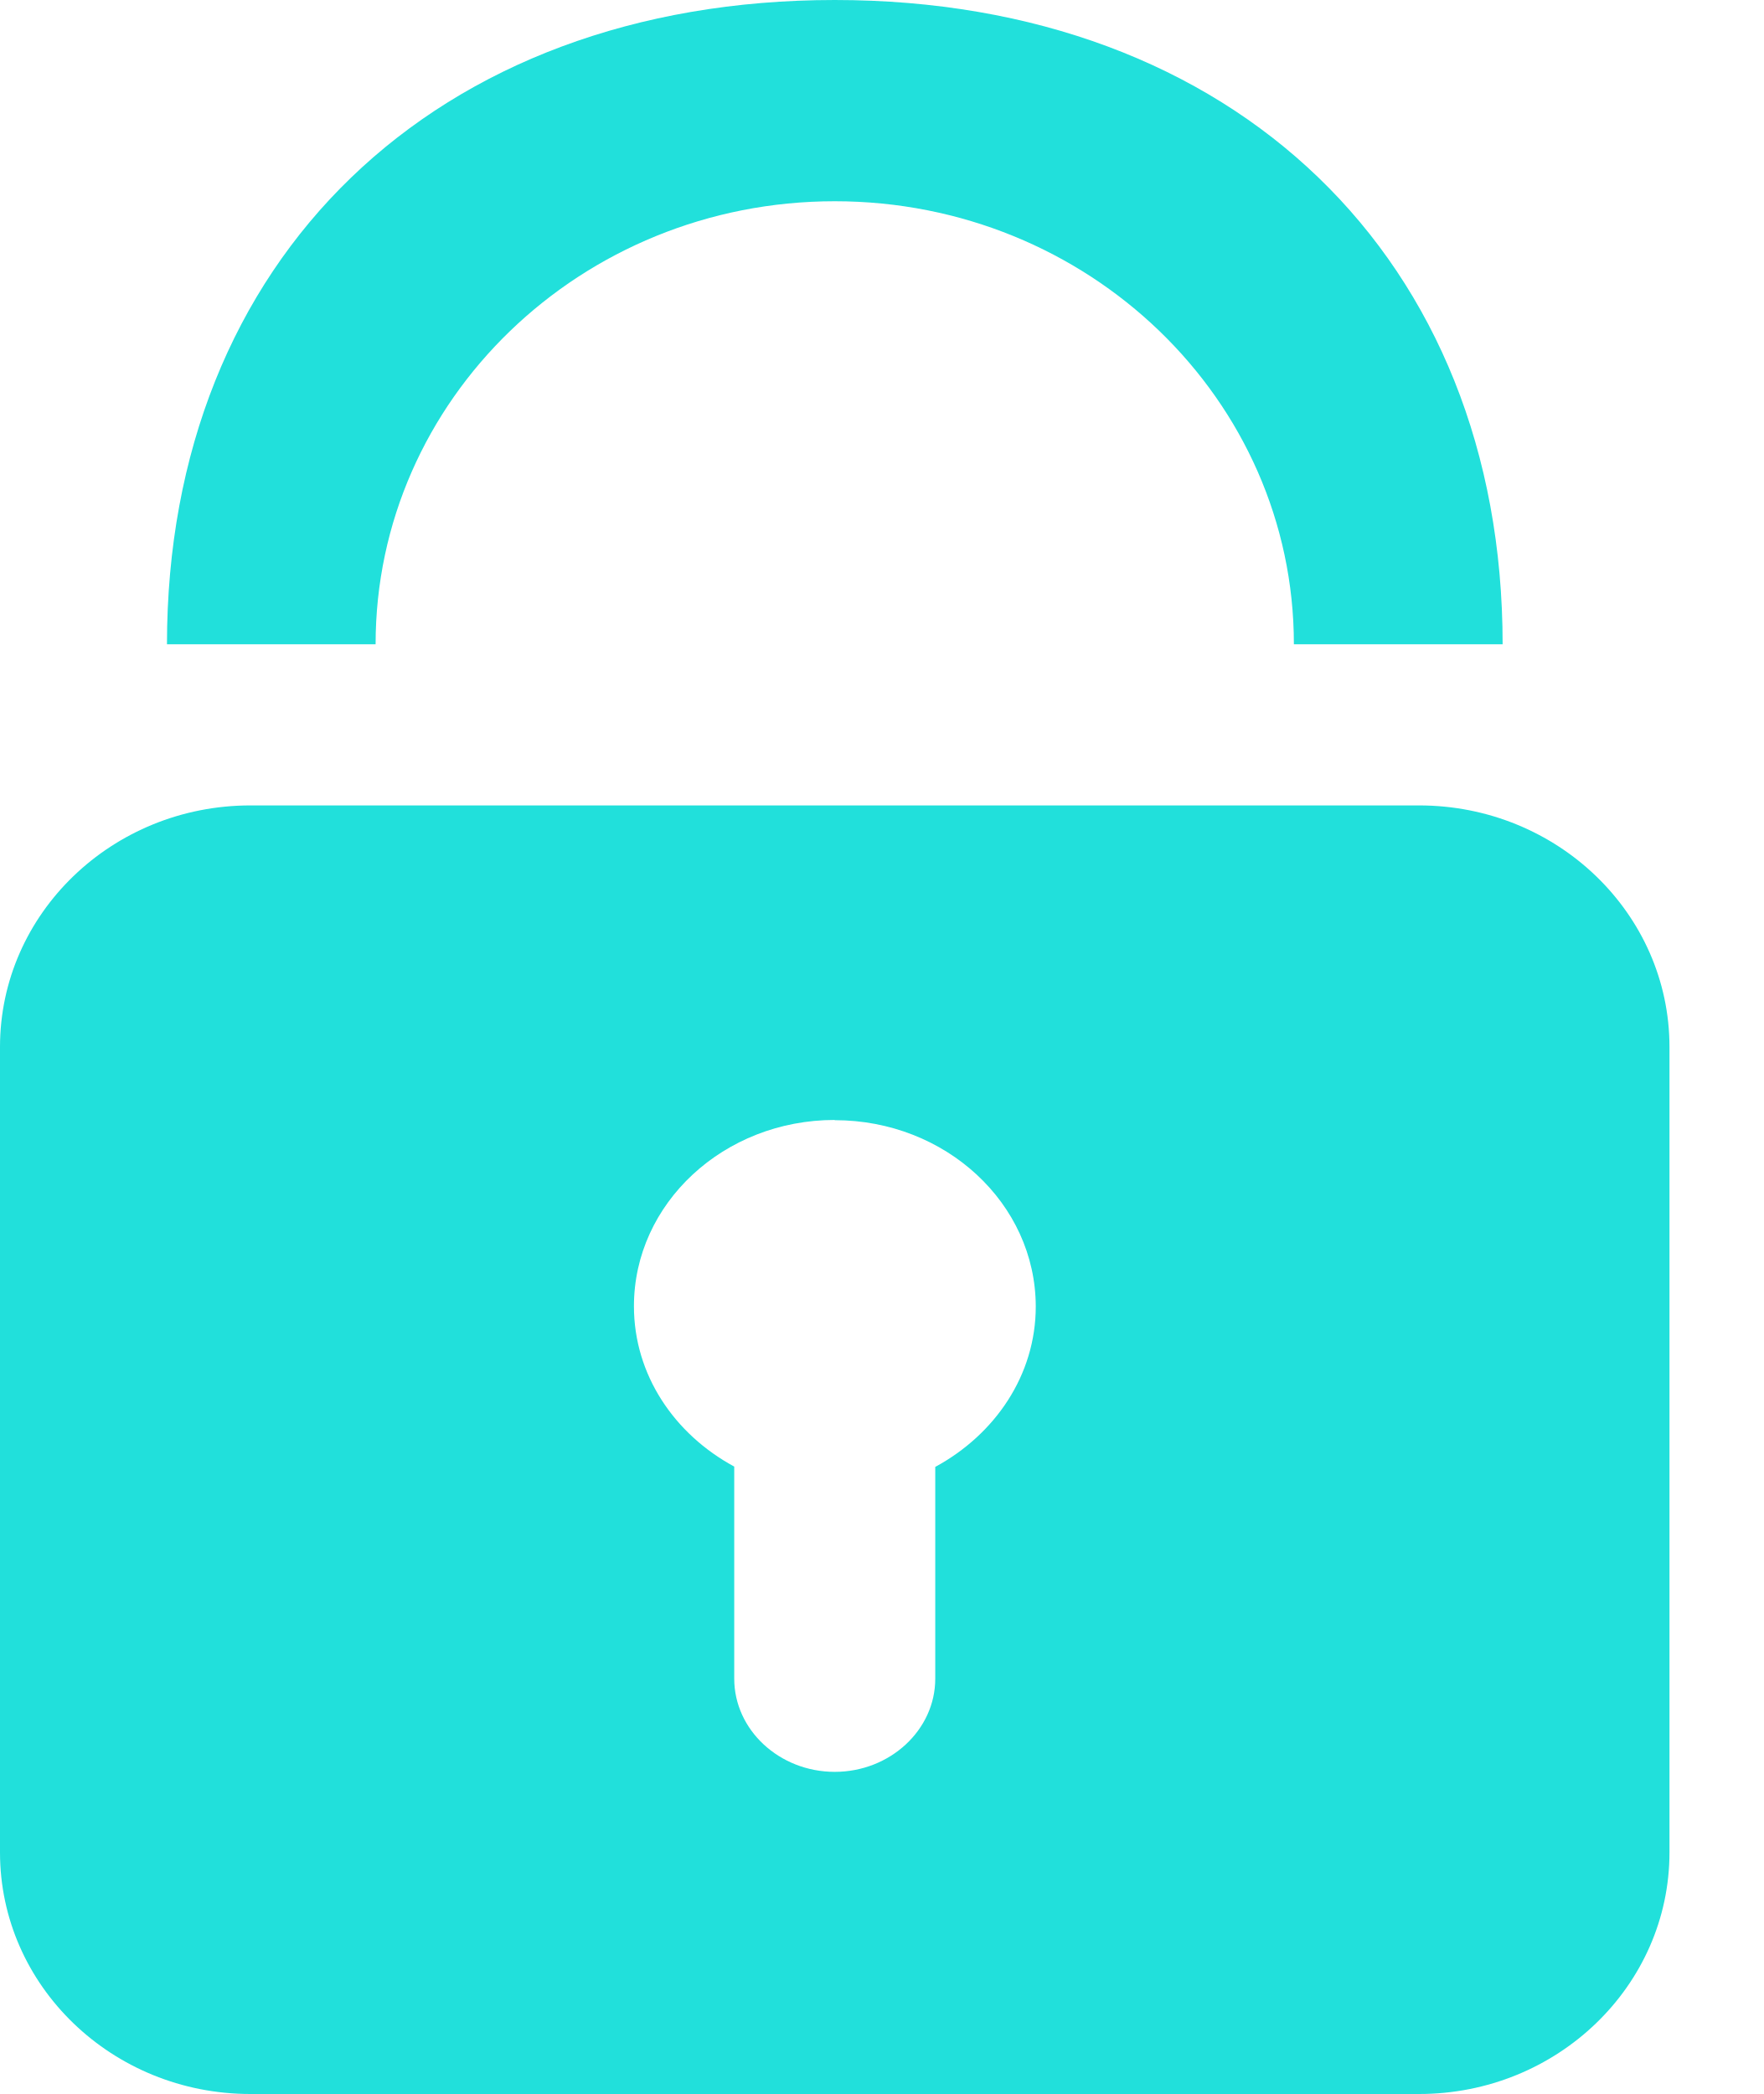
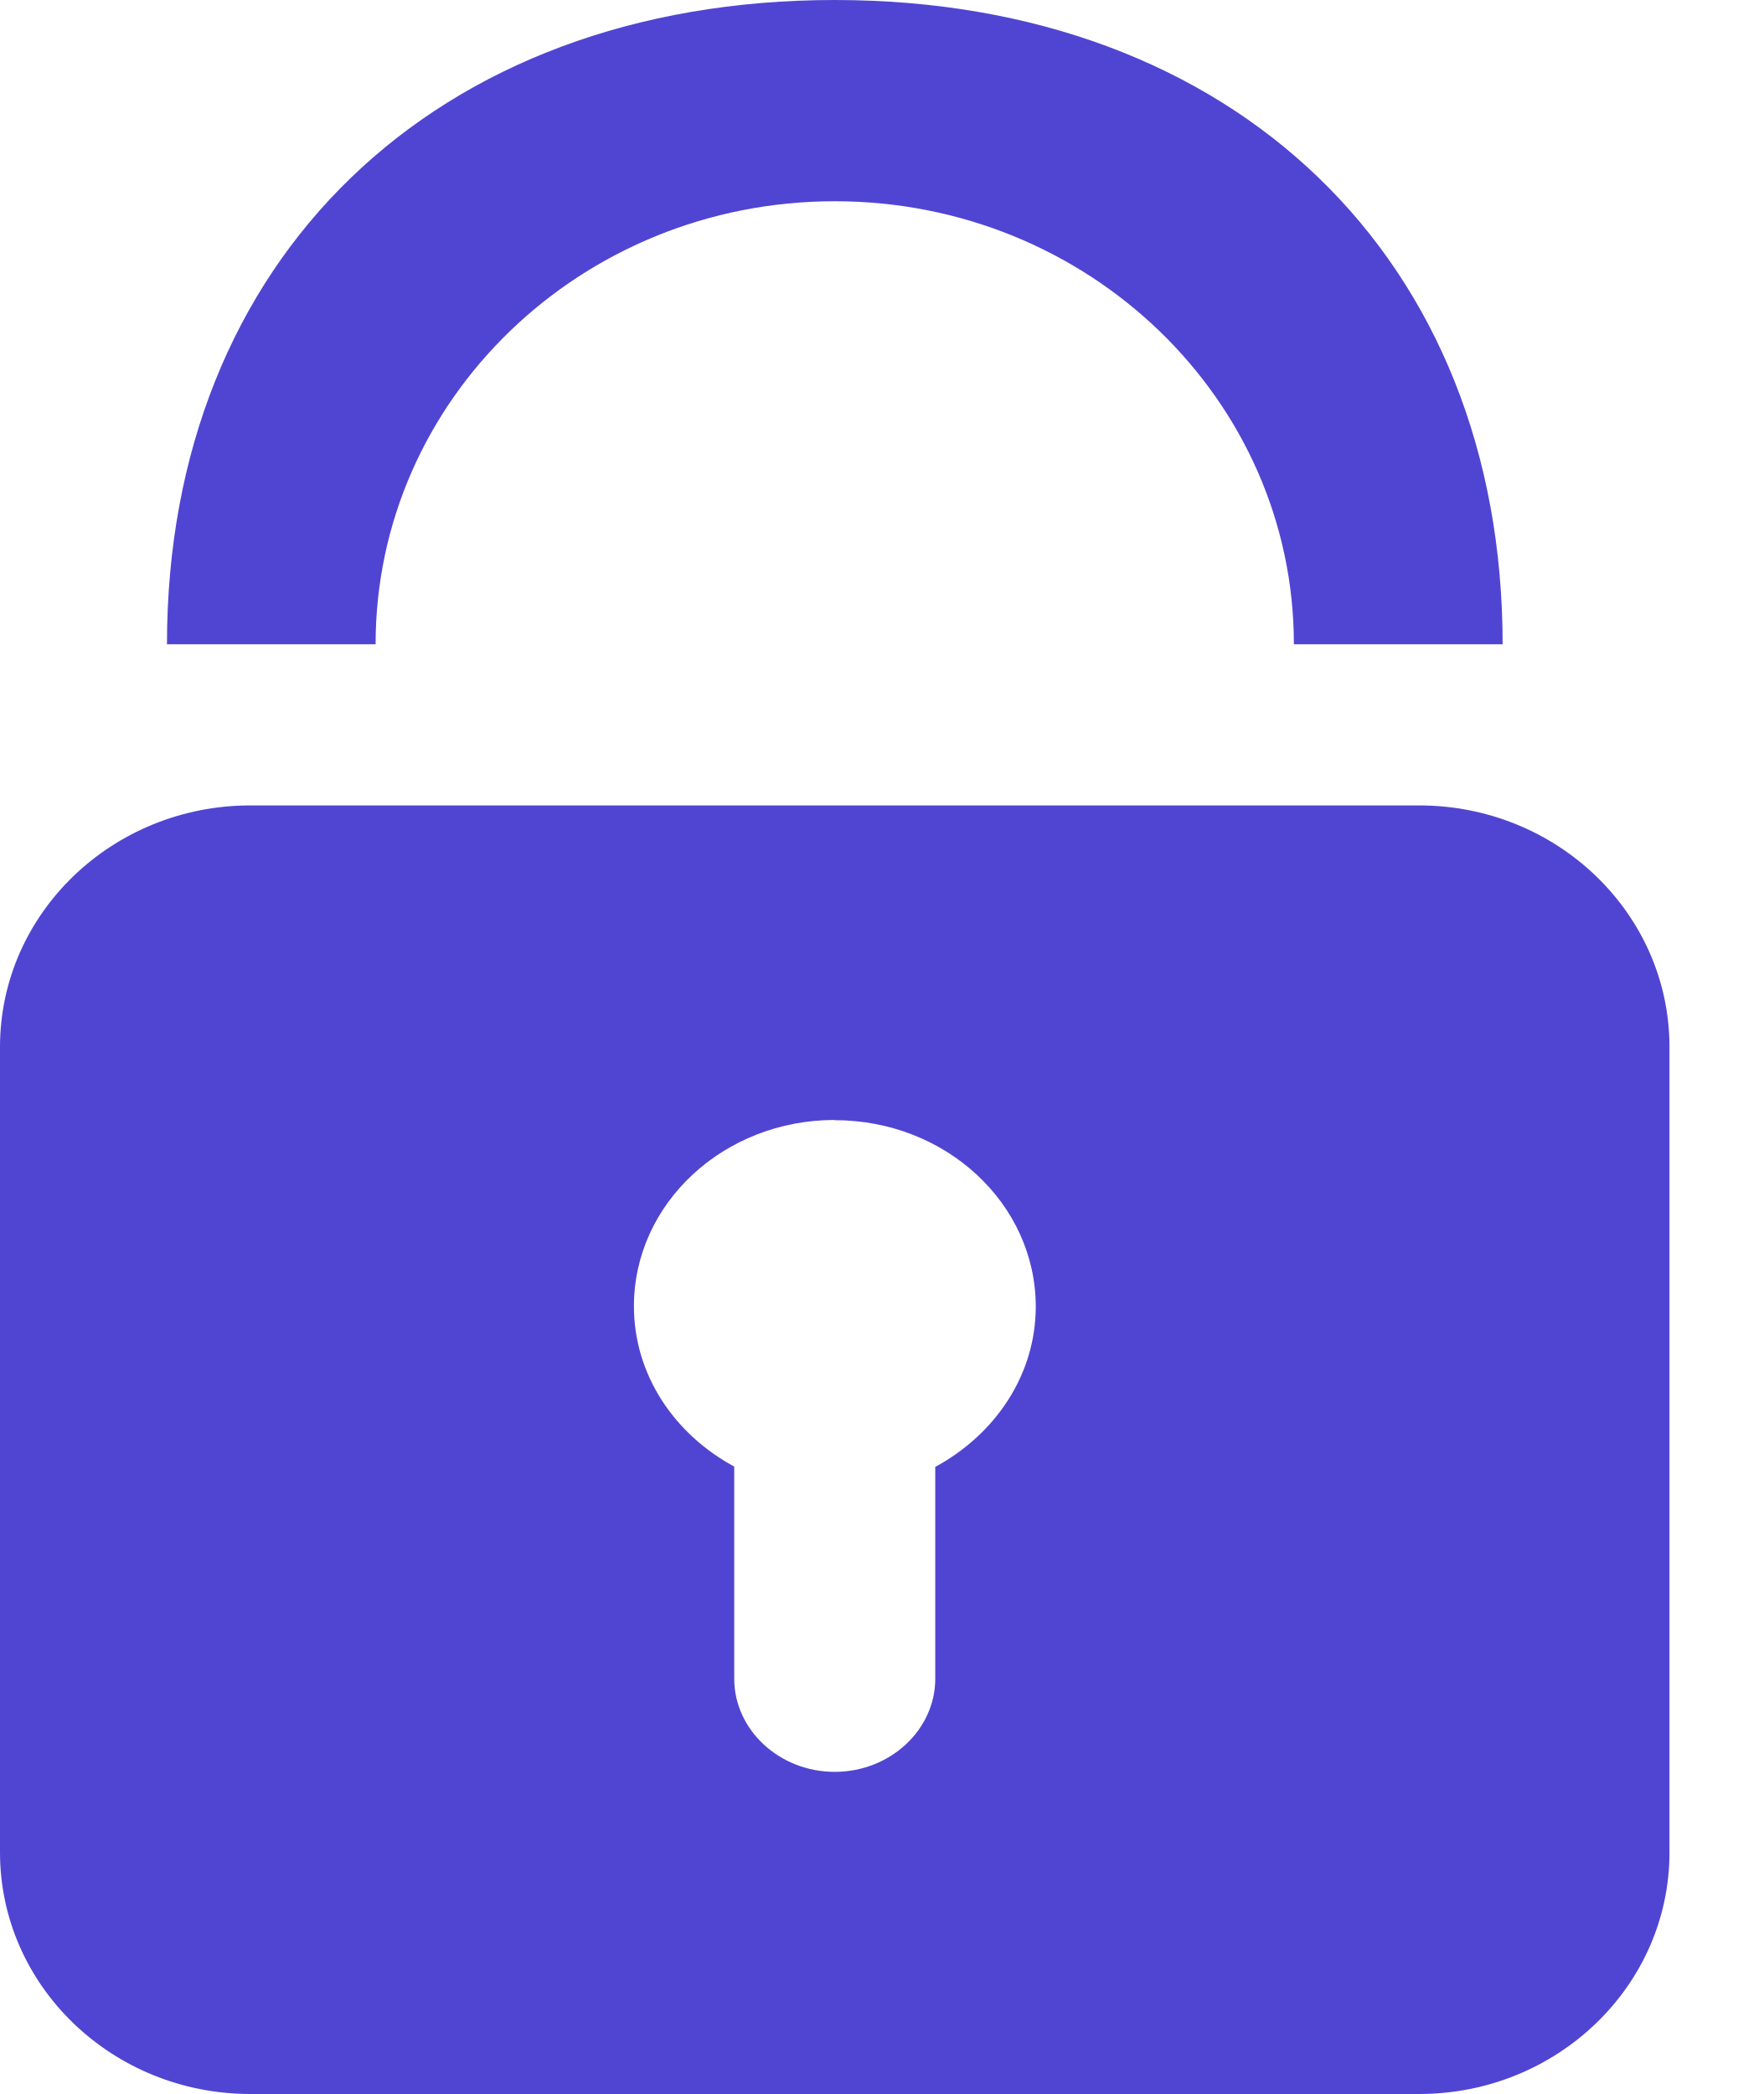
<svg xmlns="http://www.w3.org/2000/svg" width="16" height="19" viewBox="0 0 16 19">
-   <path fill="#21E0DB" fill-rule="nonzero" d="M7.574 0c3.625 0 6.06 2.349 6.06 5.846H11.74c0-2.22-1.865-4.02-4.166-4.02s-4.166 1.8-4.166 4.02H1.515C1.515 2.35 3.949 0 7.574 0zm7.574 16.808c0 1.21-1.018 2.192-2.272 2.192H2.272C1.018 19 0 18.018 0 16.808V9.5c0-1.21 1.018-2.192 2.272-2.192h10.604c1.254 0 2.272.982 2.272 2.192v7.308zm-7.574-6.646c-1.007 0-1.822.757-1.822 1.69 0 .624.368 1.162.91 1.455v1.924c0 .466.41.846.912.846.501 0 .912-.38.912-.845V13.31c.542-.294.912-.832.912-1.456-.002-.934-.817-1.69-1.824-1.69z" />
+   <path fill="#5045D2" fill-rule="nonzero" d="M7.574 0c3.625 0 6.06 2.349 6.06 5.846H11.74c0-2.22-1.865-4.02-4.166-4.02s-4.166 1.8-4.166 4.02H1.515C1.515 2.35 3.949 0 7.574 0zm7.574 16.808c0 1.21-1.018 2.192-2.272 2.192H2.272C1.018 19 0 18.018 0 16.808V9.5c0-1.21 1.018-2.192 2.272-2.192h10.604c1.254 0 2.272.982 2.272 2.192v7.308zm-7.574-6.646c-1.007 0-1.822.757-1.822 1.69 0 .624.368 1.162.91 1.455v1.924c0 .466.41.846.912.846.501 0 .912-.38.912-.845V13.31c.542-.294.912-.832.912-1.456-.002-.934-.817-1.69-1.824-1.69z" />
</svg>
